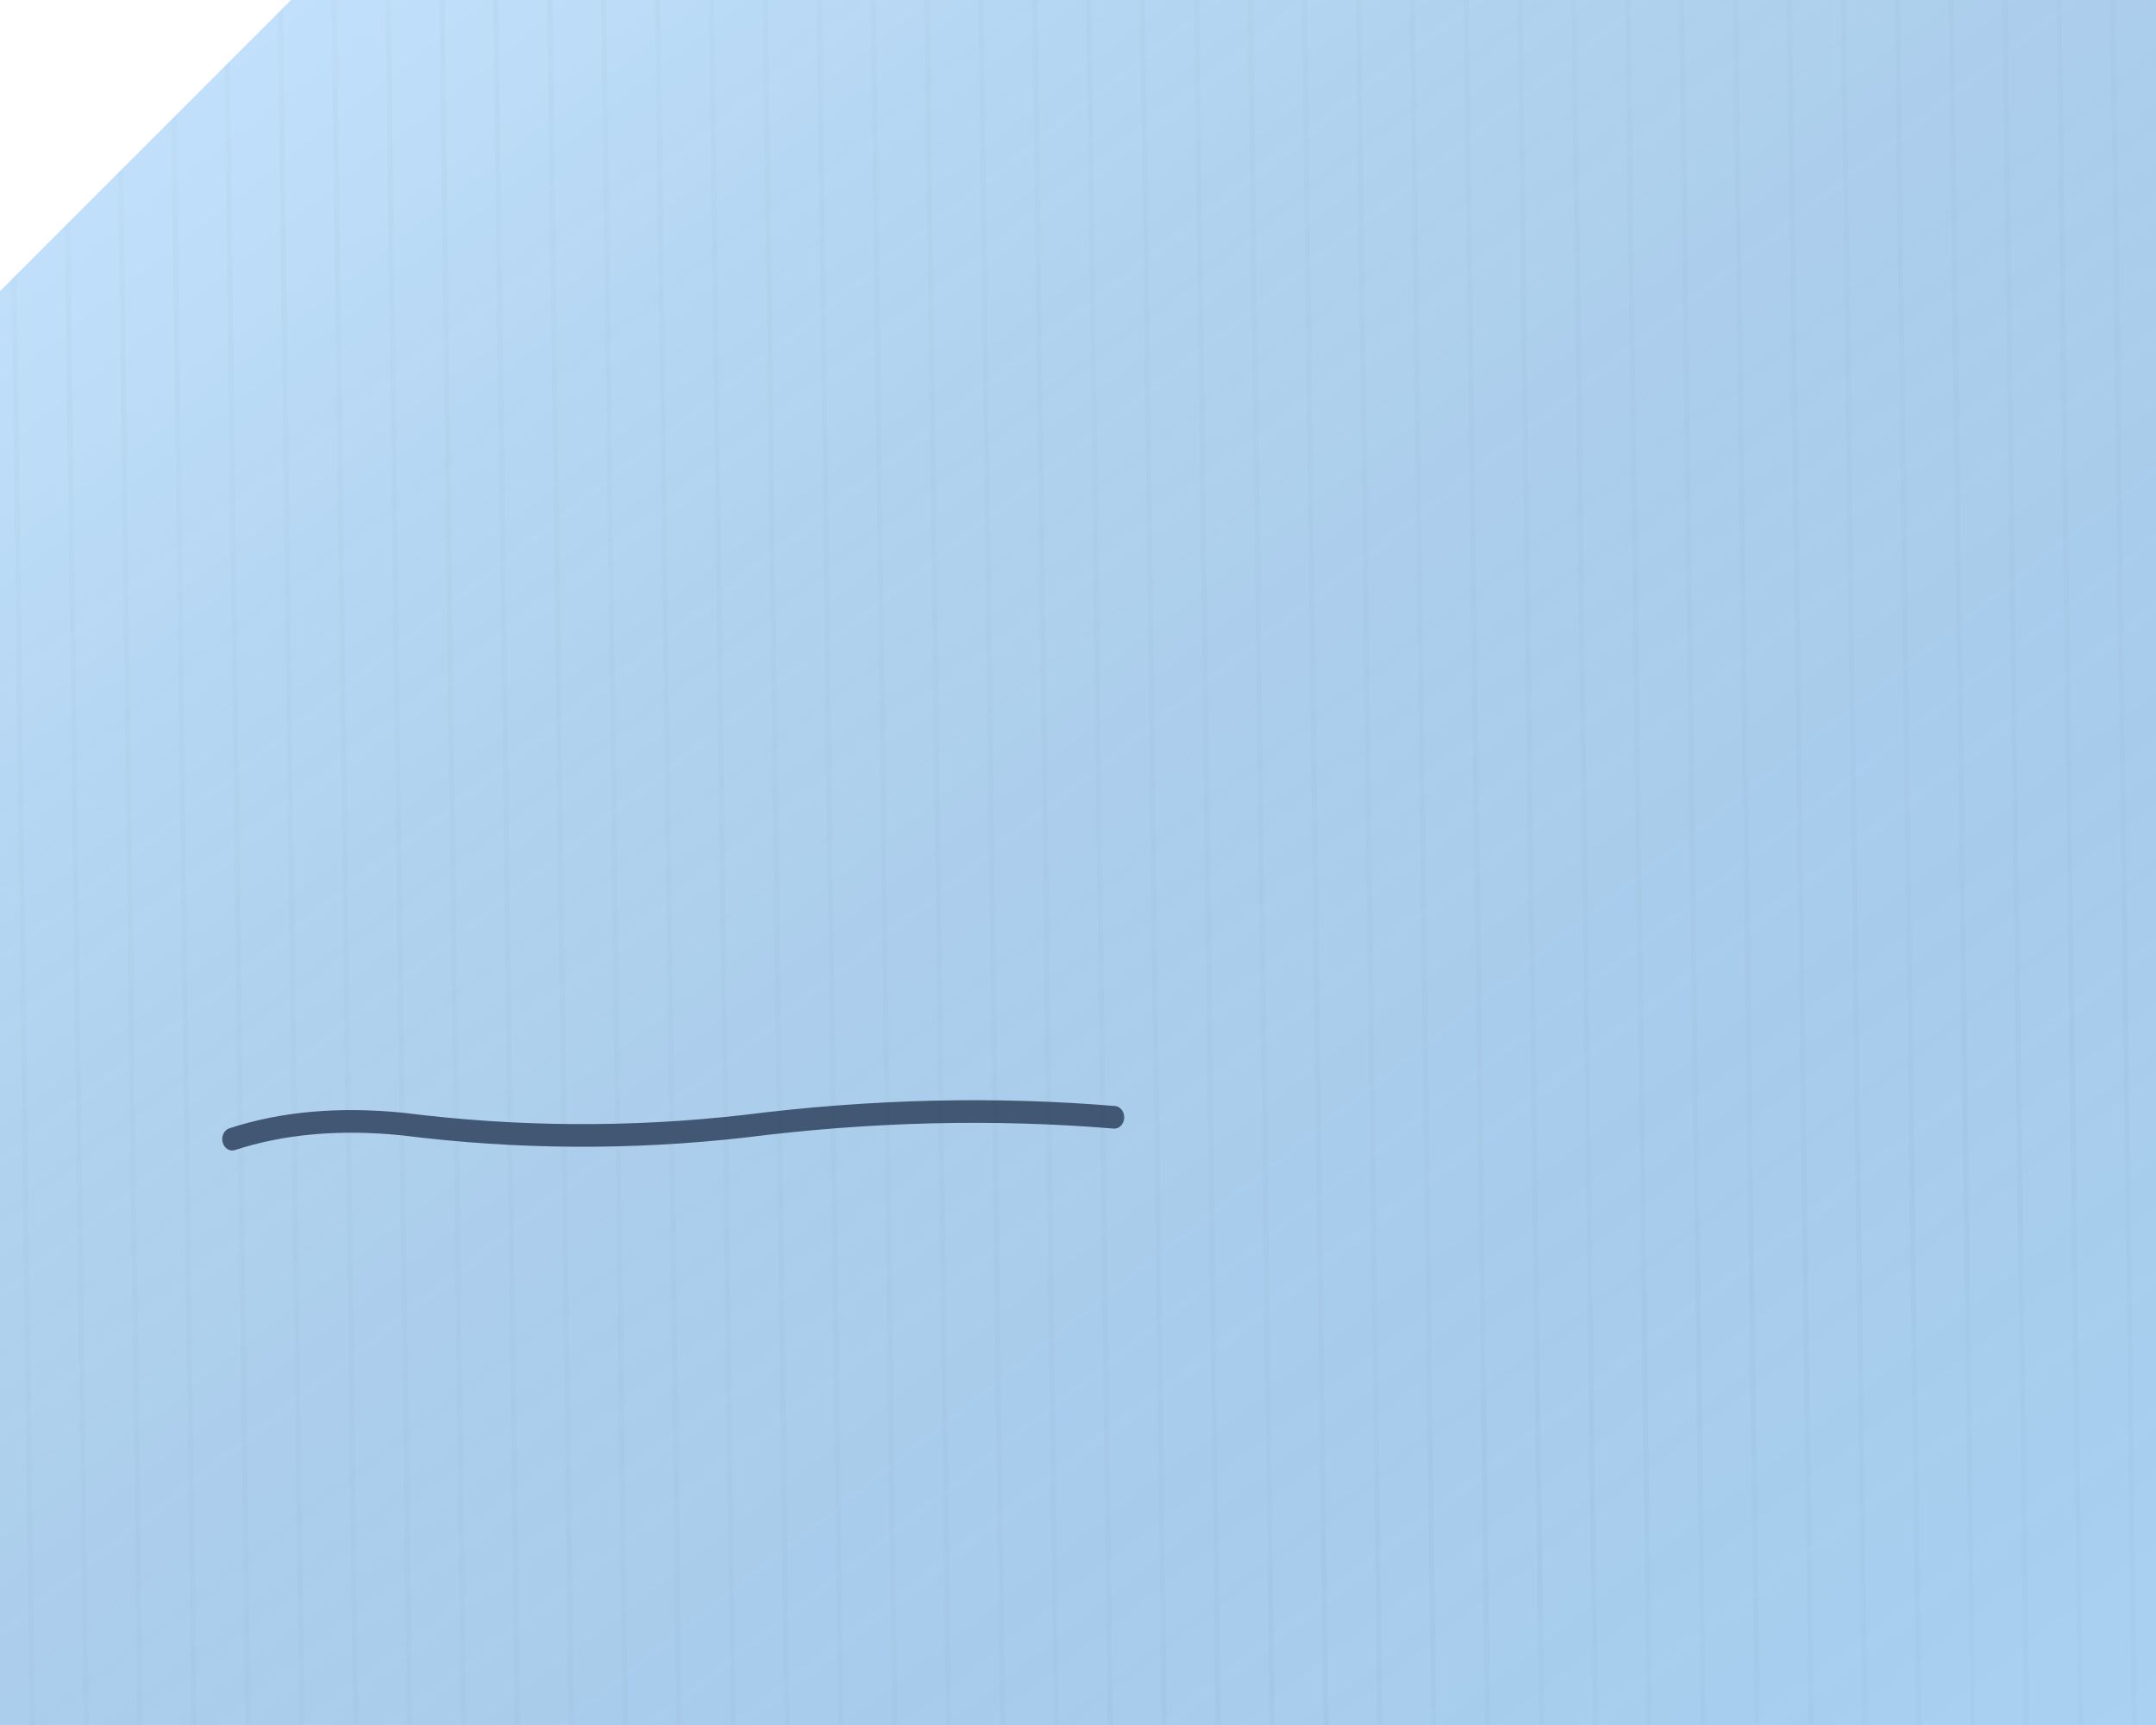
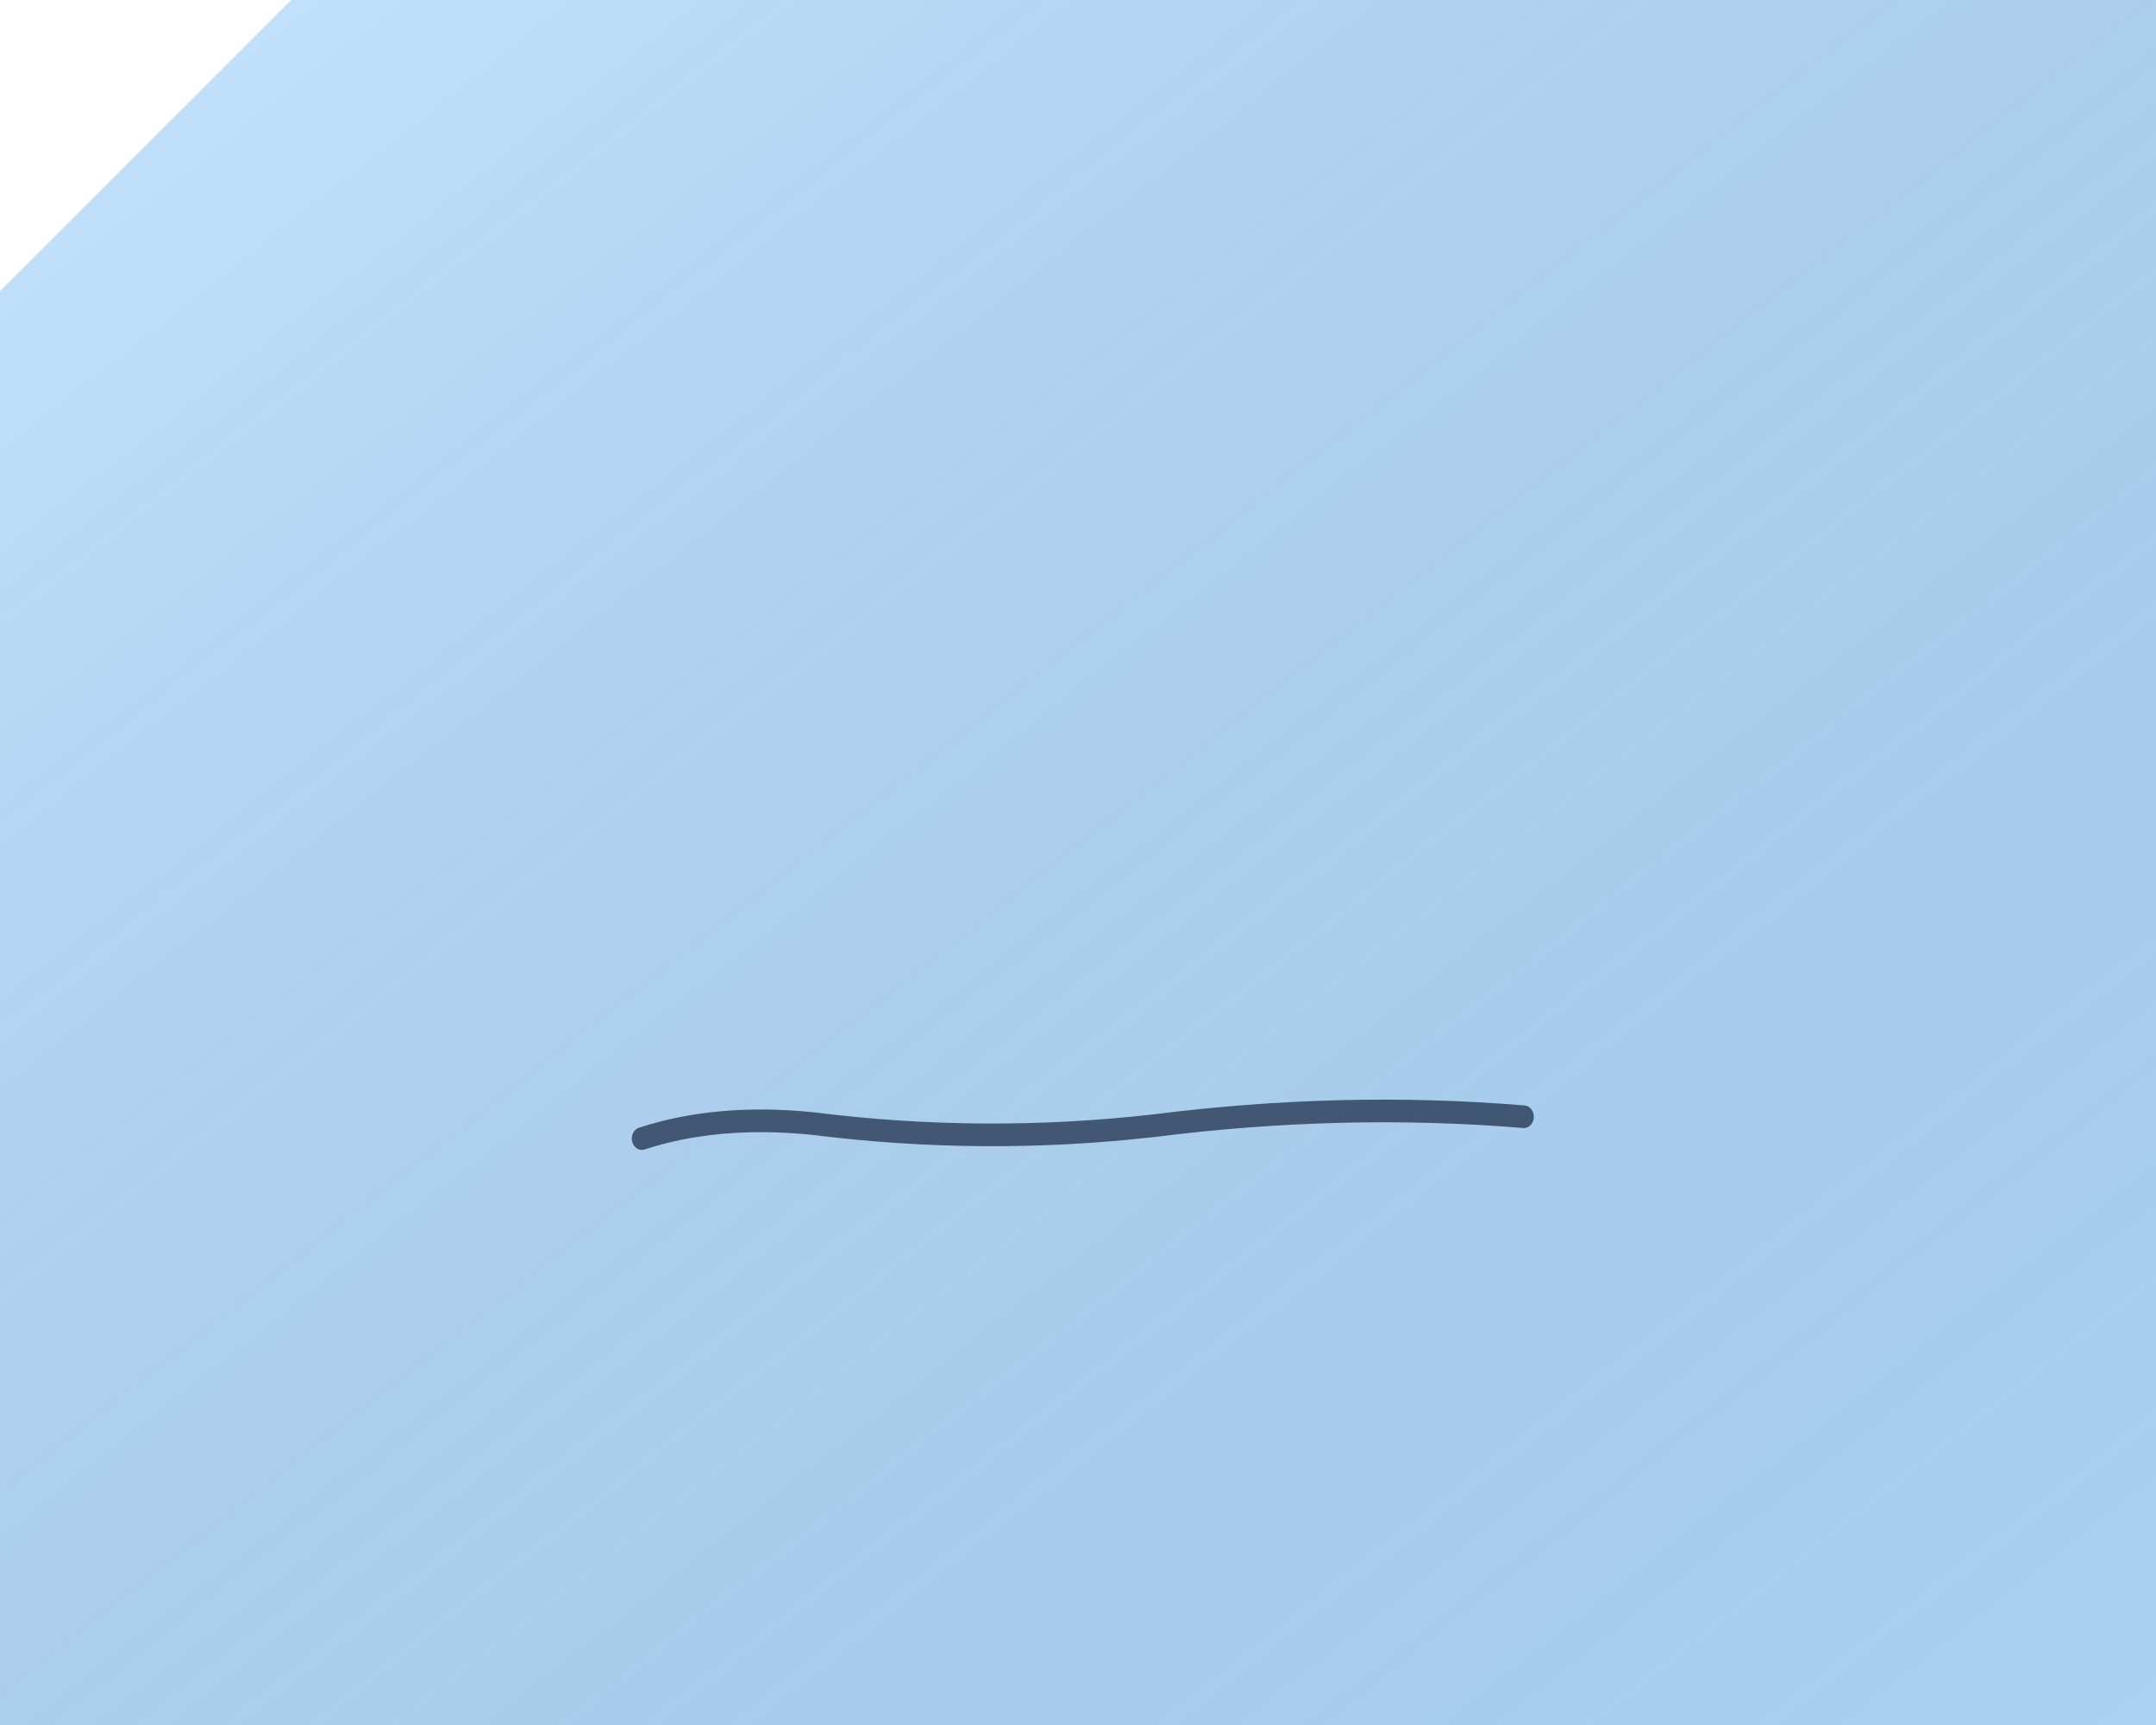
<svg xmlns="http://www.w3.org/2000/svg" viewBox="0 0 200 160" preserveAspectRatio="xMidYMid meet" aria-hidden="true" focusable="false" data-visual-axis="orientation" data-visual-value="4">
  <defs>
    <linearGradient id="sticky-projects-base-shade" x1="0" y1="0" x2="1" y2="1">
      <stop offset="0%" stop-color="#ffffff" stop-opacity="0.25" />
      <stop offset="100%" stop-color="#000000" stop-opacity="0.05" />
    </linearGradient>
    <pattern id="sticky-projects-base" patternUnits="userSpaceOnUse" width="200" height="160">
      <rect width="200" height="160" fill="#b3dcff" />
      <rect width="200" height="160" fill="url(#sticky-projects-base-shade)" />
-       <path d="M1 0L3 160M6 0L8 160M11 0L13 160M16 0L18 160M21 0L23 160M26 0L28 160M31 0L33 160M36 0L38 160M41 0L43 160M46 0L48 160M51 0L53 160M56 0L58 160M61 0L63 160M66 0L68 160M71 0L73 160M76 0L78 160M81 0L83 160M86 0L88 160M91 0L93 160M96 0L98 160M101 0L103 160M106 0L108 160M111 0L113 160M116 0L118 160M121 0L123 160M126 0L128 160M131 0L133 160M136 0L138 160M141 0L143 160M146 0L148 160M151 0L153 160M156 0L158 160M161 0L163 160M166 0L168 160M171 0L173 160M176 0L178 160M181 0L183 160M186 0L188 160M191 0L193 160M196 0L198 160" stroke="#1b1b1b" stroke-width="0.5" stroke-opacity="0.018" />
    </pattern>
  </defs>
  <g data-visual-axis="family" data-visual-value="0">
    <g data-visual-axis="palette" data-visual-value="2">
      <g data-visual-axis="surface" data-visual-value="2">
        <g data-visual-axis="shape" data-visual-value="3">
          <g data-visual-axis="fold" data-visual-value="3">
            <g data-visual-axis="tape" data-visual-value="0">
              <g data-visual-axis="detail" data-visual-value="1">
                <polygon points="27,0 200,0 200,160 0,160 0,27" fill="url(#sticky-projects-base)" stroke="none" stroke-width="0" stroke-linejoin="round" data-visual-axis="silhouette" data-visual-value="3" data-visual-scope="self" />
-                 <path d="M3 3.6Q22 2 42 4Q60 5.6 78 3.4Q88 2.4 96 4.6" fill="none" stroke="#364b66" transform="translate(56.0 100) rotate(-0.72 50 3.5) translate(50 0) scale(-0.880 1)" stroke-width="2.1" stroke-linecap="round" stroke-linejoin="round" stroke-opacity="0.9" />
+                 <path d="M3 3.6Q22 2 42 4Q60 5.6 78 3.4Q88 2.4 96 4.6" fill="none" stroke="#364b66" transform="translate(100 104) rotate(-0.72) scale(-0.880 1) translate(-50 -3.5)" stroke-width="2.1" stroke-linecap="round" stroke-linejoin="round" stroke-opacity="0.9" />
              </g>
            </g>
          </g>
        </g>
      </g>
    </g>
  </g>
  <rect x="27" y="30" width="146" height="98" fill="none" stroke="none" data-theme-content-area="content" />
</svg>
